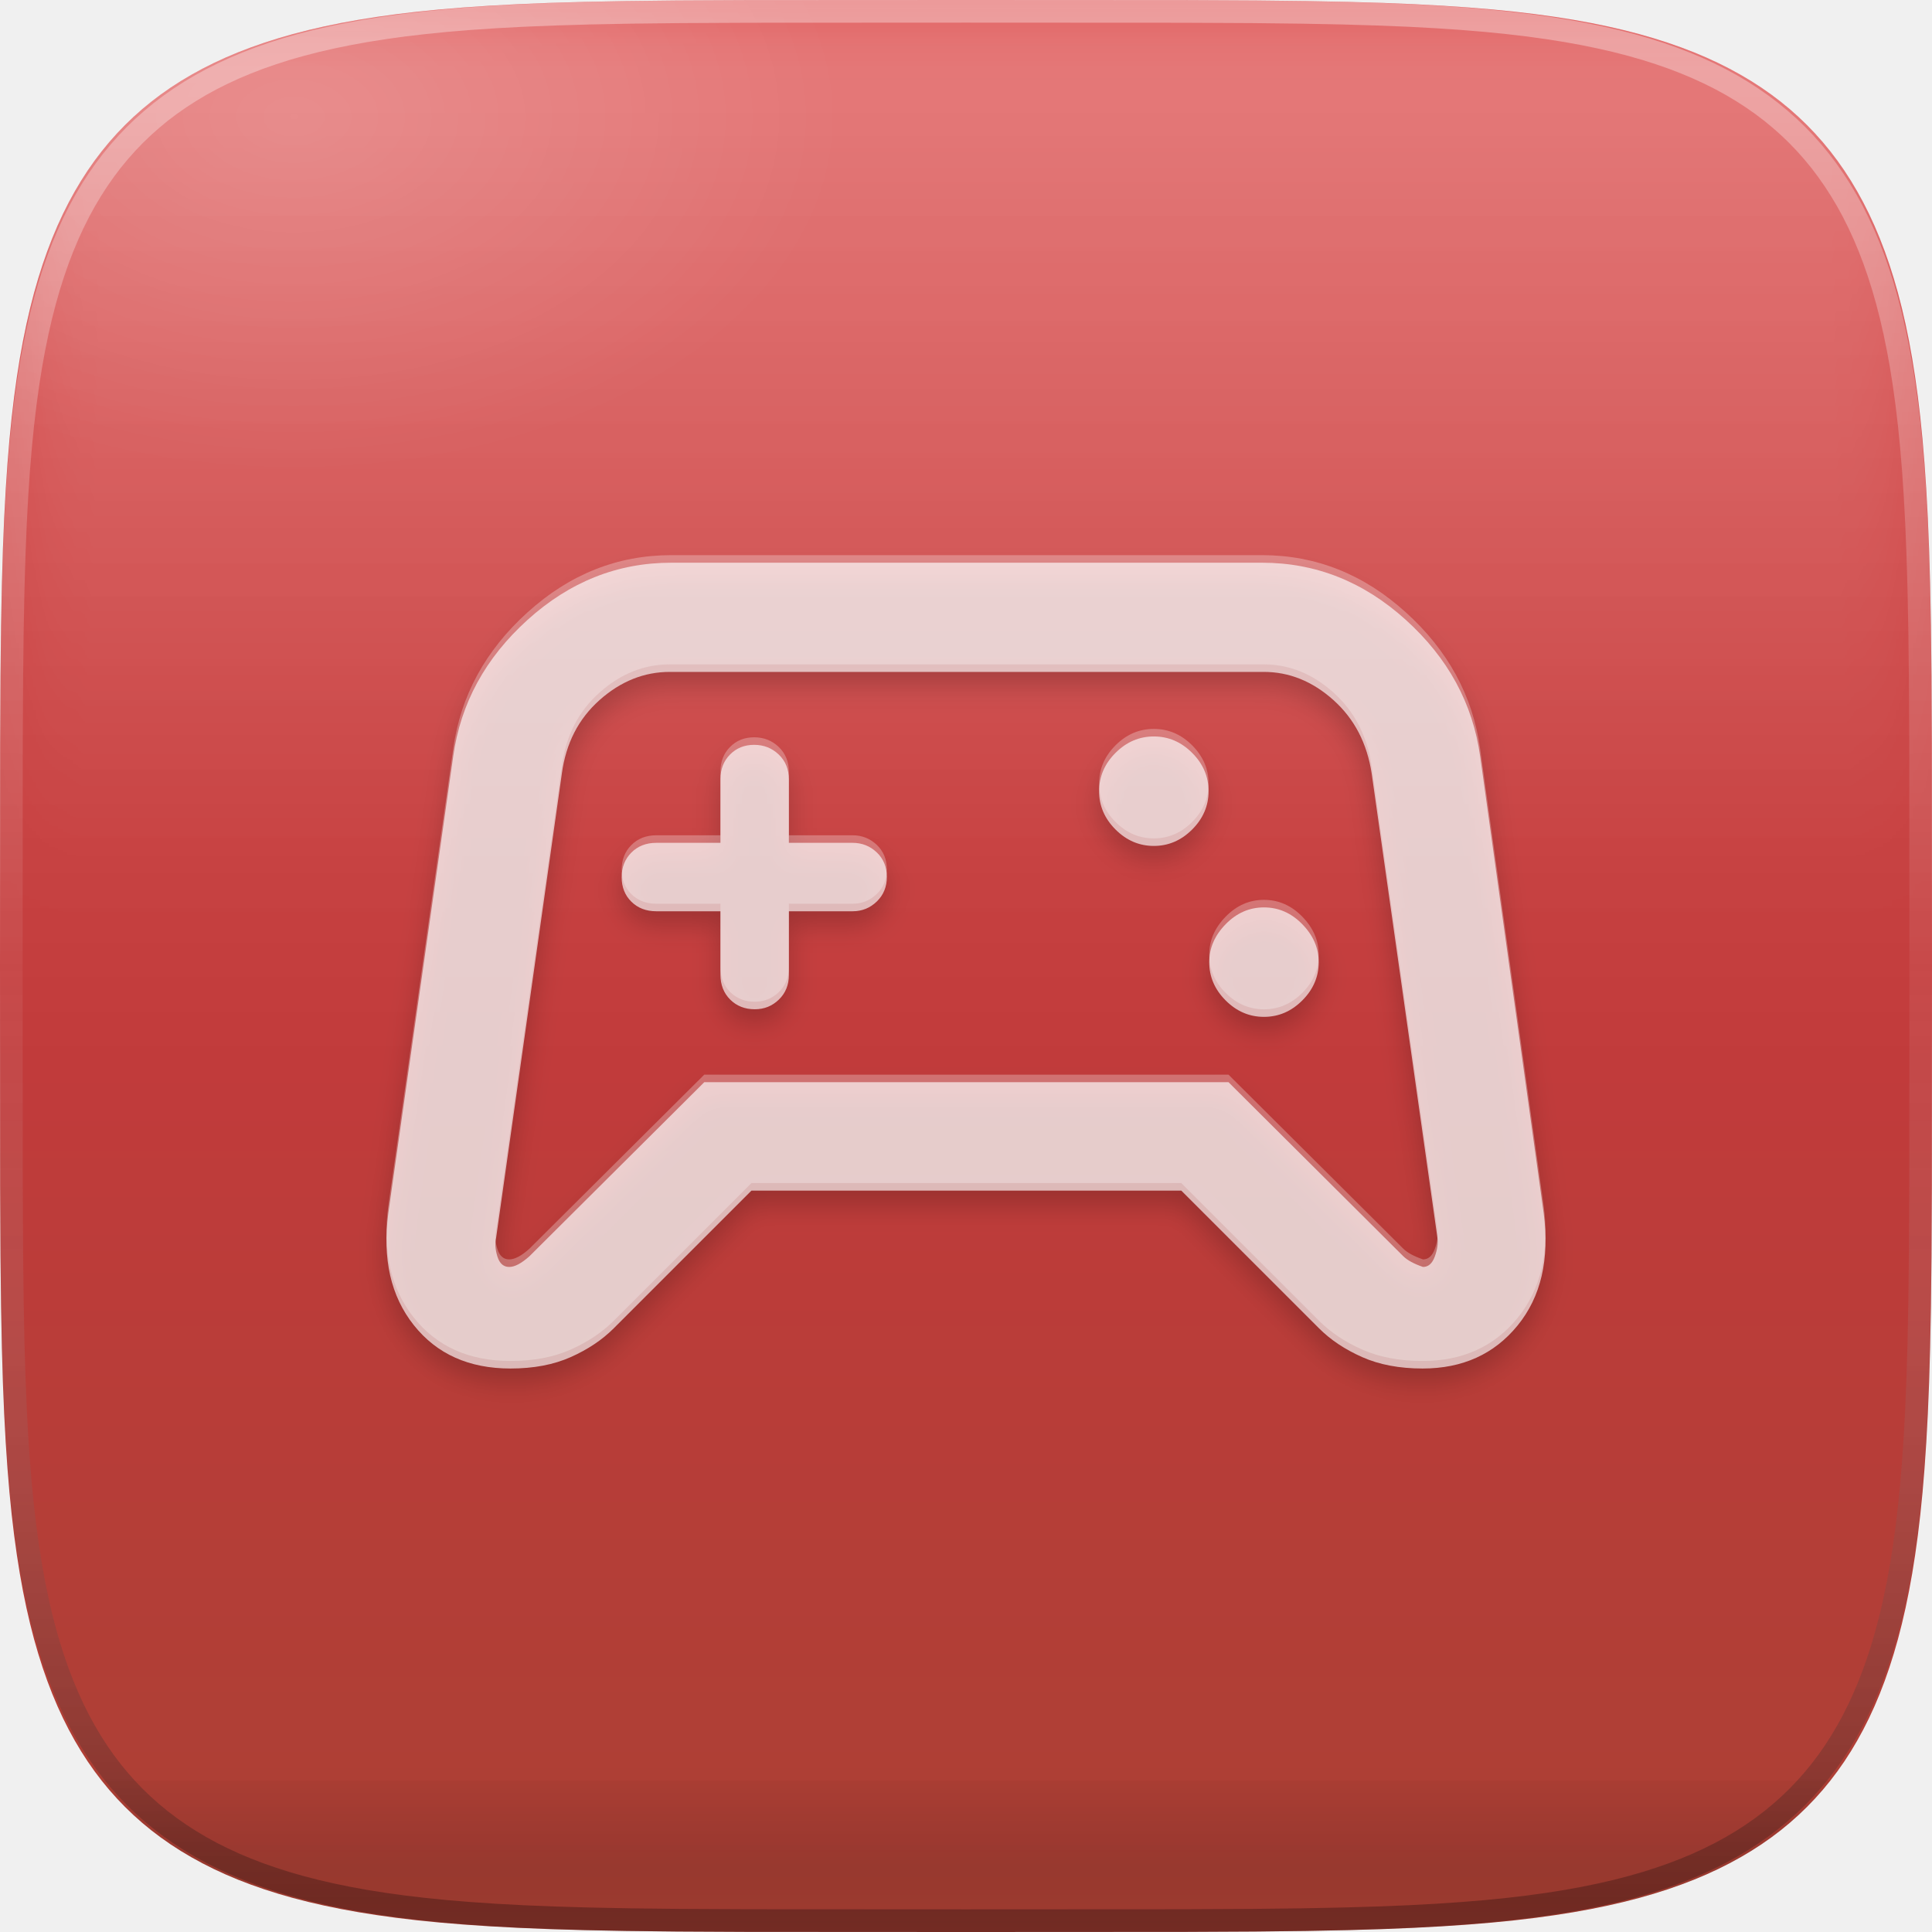
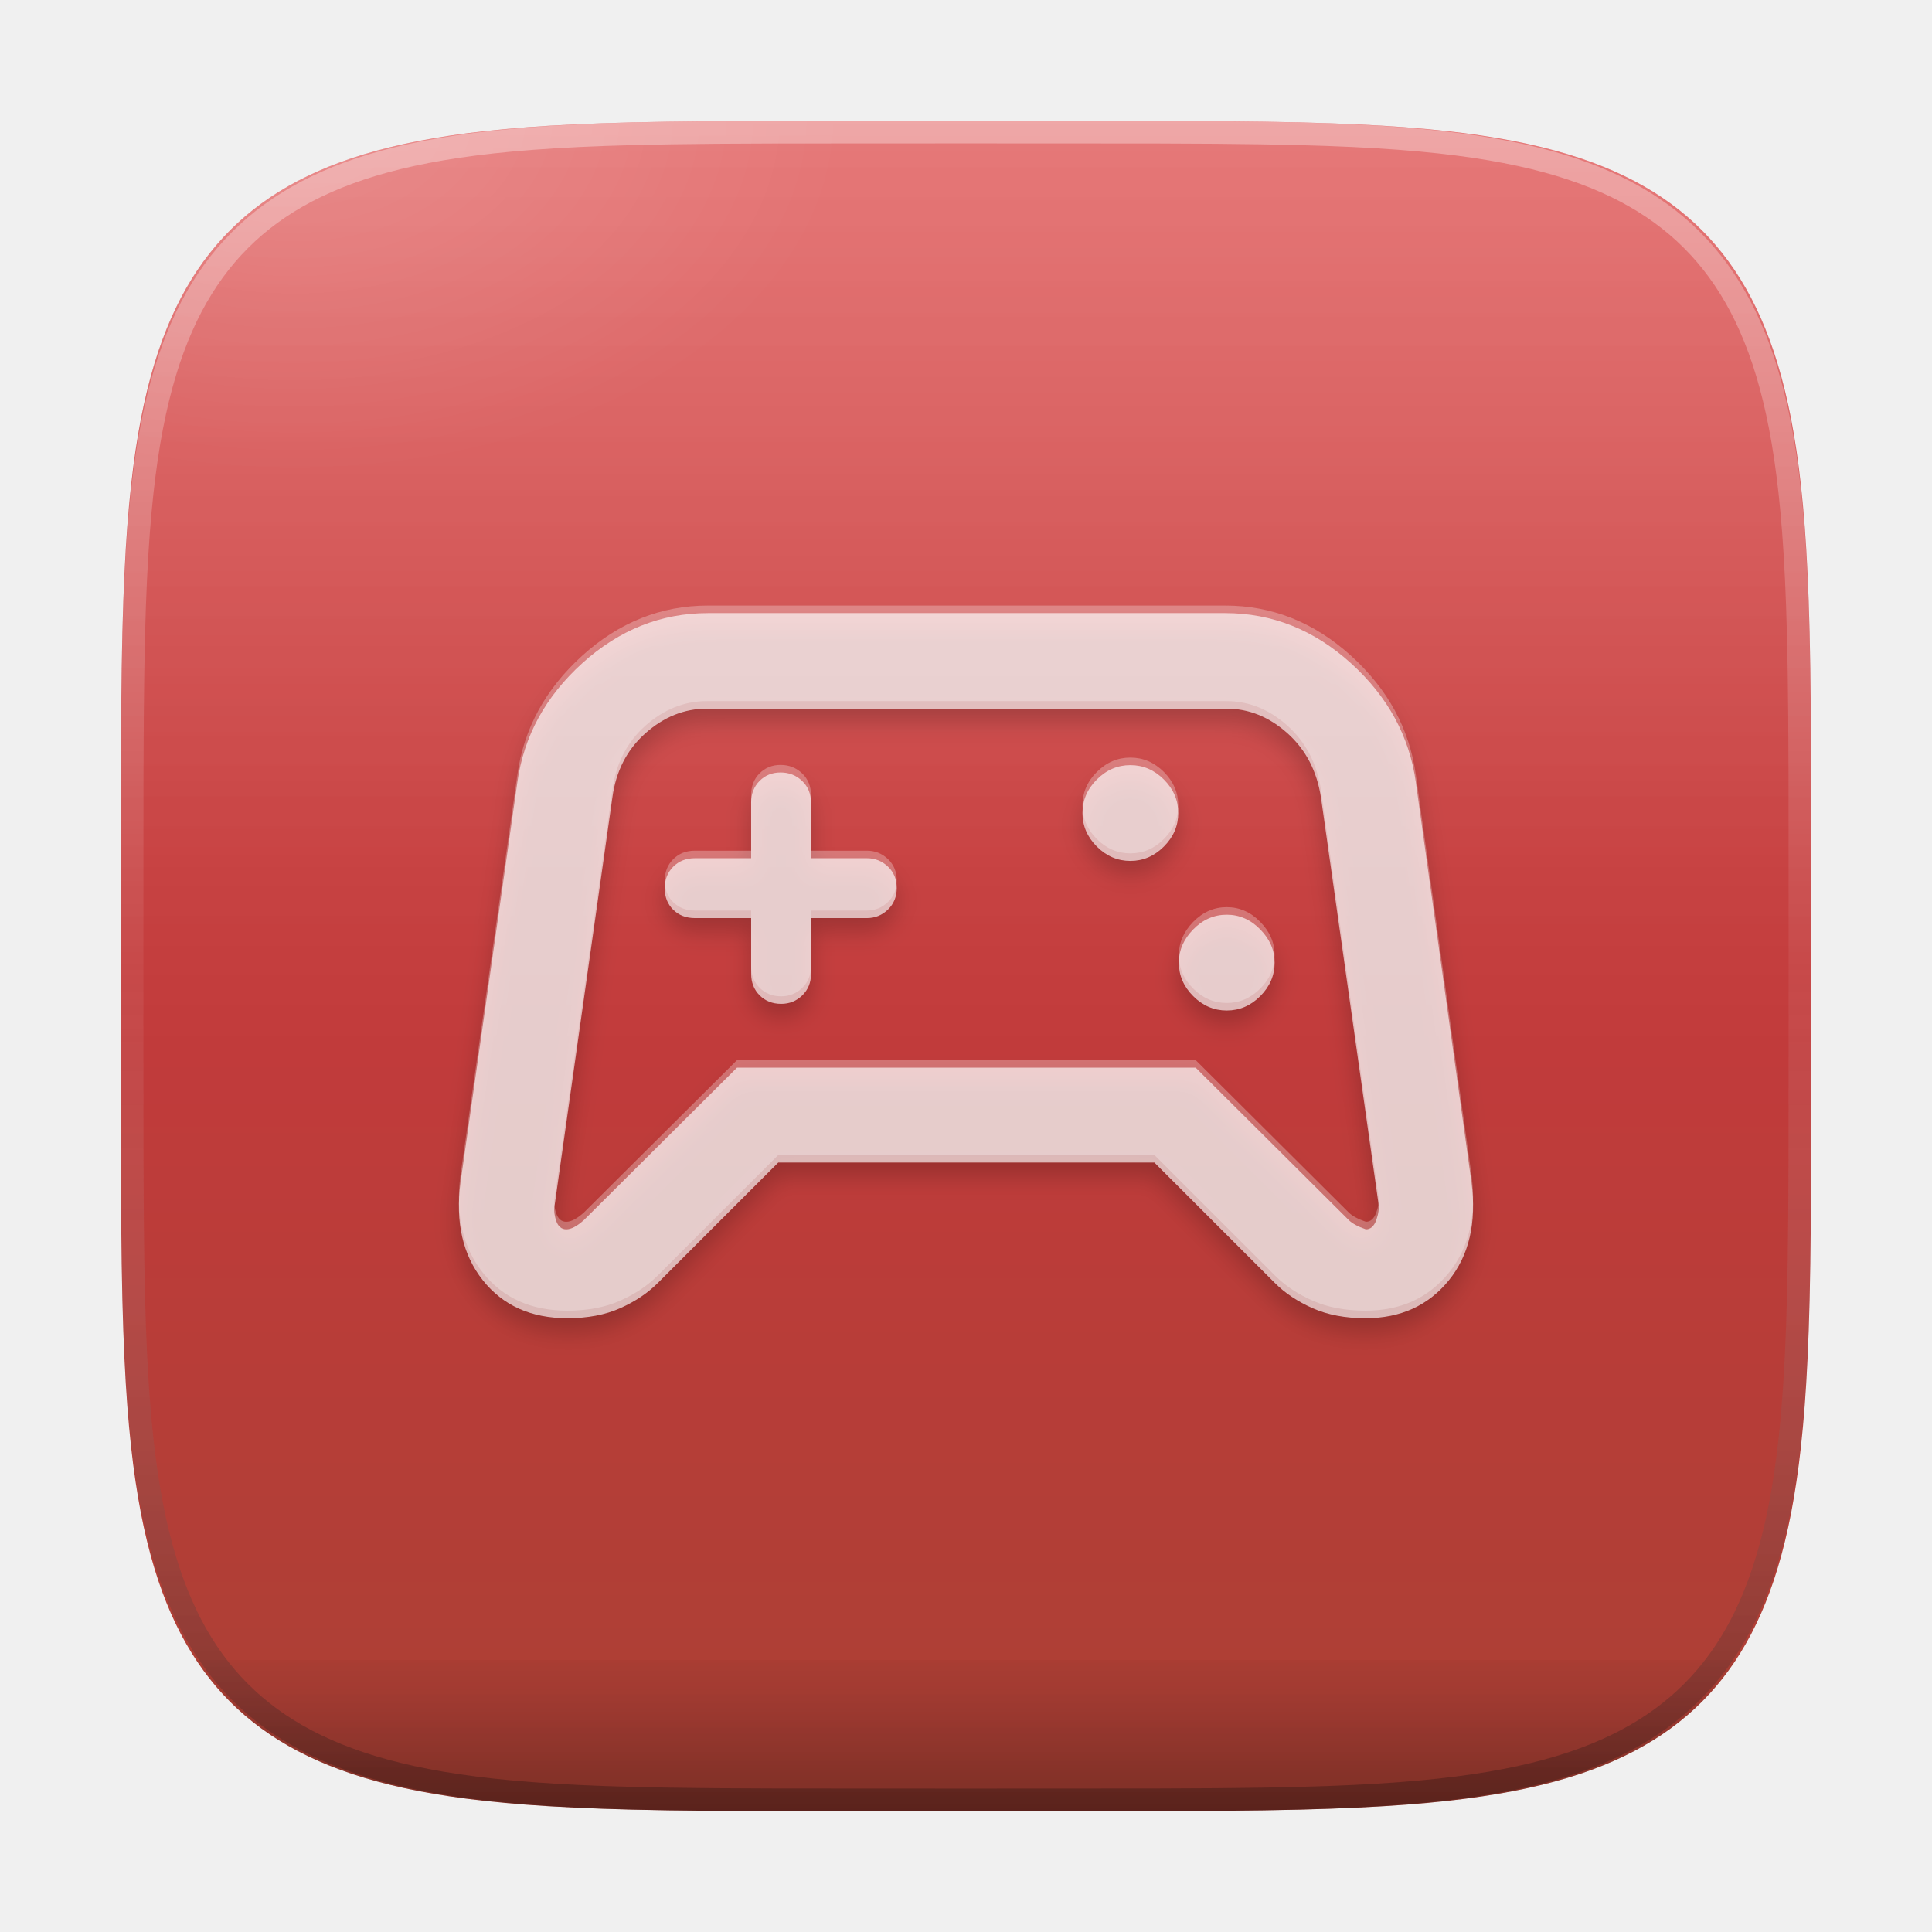
<svg xmlns="http://www.w3.org/2000/svg" width="1024" height="1024" viewBox="0 0 1024 1024">
  <defs>
    <clipPath id="clip">
-       <path d="M1024.00,512.00 L1023.94,628.21 L1023.75,665.32 L1023.44,692.28 L1023.01,714.20 L1022.46,733.00 L1021.78,749.62 L1020.97,764.60 L1020.04,778.30 L1018.99,790.95 L1017.81,802.74 L1016.50,813.78 L1015.06,824.18 L1013.50,834.01 L1011.81,843.33 L1009.99,852.20 L1008.04,860.66 L1005.96,868.74 L1003.74,876.47 L1001.39,883.88 L998.90,890.99 L996.28,897.81 L993.52,904.36 L990.61,910.67 L987.56,916.73 L984.37,922.56 L981.03,928.18 L977.54,933.59 L973.90,938.79 L970.10,943.80 L966.14,948.62 L962.01,953.26 L957.72,957.72 L953.26,962.01 L948.62,966.14 L943.80,970.10 L938.79,973.90 L933.59,977.54 L928.18,981.03 L922.56,984.37 L916.73,987.56 L910.67,990.61 L904.36,993.52 L897.81,996.28 L890.99,998.90 L883.88,1001.39 L876.47,1003.74 L868.74,1005.96 L860.66,1008.04 L852.20,1009.99 L843.33,1011.81 L834.01,1013.50 L824.18,1015.06 L813.78,1016.50 L802.74,1017.81 L790.95,1018.99 L778.30,1020.04 L764.60,1020.97 L749.62,1021.78 L733.00,1022.46 L714.20,1023.01 L692.28,1023.44 L665.32,1023.75 L628.21,1023.94 L512.00,1024.00 L395.79,1023.94 L358.68,1023.75 L331.72,1023.44 L309.80,1023.01 L291.00,1022.46 L274.38,1021.78 L259.40,1020.97 L245.70,1020.04 L233.05,1018.99 L221.26,1017.81 L210.22,1016.50 L199.82,1015.06 L189.99,1013.50 L180.67,1011.81 L171.80,1009.99 L163.34,1008.04 L155.26,1005.96 L147.53,1003.74 L140.12,1001.39 L133.01,998.90 L126.19,996.28 L119.64,993.52 L113.33,990.61 L107.27,987.56 L101.44,984.37 L95.82,981.03 L90.41,977.54 L85.21,973.90 L80.20,970.10 L75.38,966.14 L70.74,962.01 L66.28,957.72 L61.99,953.26 L57.86,948.62 L53.90,943.80 L50.10,938.79 L46.46,933.59 L42.97,928.18 L39.63,922.56 L36.44,916.73 L33.39,910.67 L30.48,904.36 L27.72,897.81 L25.10,890.99 L22.61,883.88 L20.26,876.47 L18.04,868.74 L15.96,860.66 L14.01,852.20 L12.19,843.33 L10.50,834.01 L8.94,824.18 L7.50,813.78 L6.19,802.74 L5.01,790.95 L3.96,778.30 L3.03,764.60 L2.22,749.62 L1.54,733.00 L0.99,714.20 L0.56,692.28 L0.25,665.32 L0.06,628.21 L0.00,512.00 L0.06,395.79 L0.25,358.68 L0.56,331.72 L0.99,309.80 L1.54,291.00 L2.22,274.38 L3.03,259.40 L3.96,245.70 L5.01,233.05 L6.19,221.26 L7.50,210.22 L8.94,199.82 L10.50,189.99 L12.19,180.67 L14.01,171.80 L15.96,163.34 L18.04,155.26 L20.26,147.53 L22.61,140.12 L25.10,133.01 L27.72,126.19 L30.48,119.64 L33.39,113.33 L36.44,107.27 L39.63,101.44 L42.97,95.82 L46.46,90.41 L50.10,85.21 L53.90,80.20 L57.86,75.38 L61.99,70.74 L66.28,66.28 L70.74,61.99 L75.38,57.86 L80.20,53.90 L85.21,50.10 L90.41,46.46 L95.82,42.97 L101.44,39.63 L107.27,36.44 L113.33,33.39 L119.64,30.48 L126.19,27.72 L133.01,25.10 L140.12,22.61 L147.53,20.26 L155.26,18.04 L163.34,15.96 L171.80,14.01 L180.67,12.19 L189.99,10.50 L199.82,8.94 L210.22,7.50 L221.26,6.19 L233.05,5.01 L245.70,3.96 L259.40,3.03 L274.38,2.22 L291.00,1.54 L309.80,0.99 L331.72,0.56 L358.68,0.25 L395.79,0.06 L512.00,0.00 L628.21,0.06 L665.32,0.25 L692.28,0.56 L714.20,0.99 L733.00,1.54 L749.62,2.22 L764.60,3.03 L778.30,3.96 L790.95,5.01 L802.74,6.19 L813.78,7.50 L824.18,8.94 L834.01,10.50 L843.33,12.19 L852.20,14.01 L860.66,15.96 L868.74,18.04 L876.47,20.26 L883.88,22.61 L890.99,25.10 L897.81,27.72 L904.36,30.48 L910.67,33.39 L916.73,36.44 L922.56,39.63 L928.18,42.97 L933.59,46.46 L938.79,50.10 L943.80,53.90 L948.62,57.86 L953.26,61.99 L957.72,66.28 L962.01,70.74 L966.14,75.38 L970.10,80.20 L973.90,85.21 L977.54,90.41 L981.03,95.82 L984.37,101.44 L987.56,107.27 L990.61,113.33 L993.52,119.64 L996.28,126.19 L998.90,133.01 L1001.39,140.12 L1003.74,147.53 L1005.96,155.26 L1008.04,163.34 L1009.99,171.80 L1011.81,180.67 L1013.50,189.99 L1015.06,199.82 L1016.50,210.22 L1017.81,221.26 L1018.99,233.05 L1020.04,245.70 L1020.97,259.40 L1021.78,274.38 L1022.46,291.00 L1023.01,309.80 L1023.44,331.72 L1023.75,358.68 L1023.94,395.79 Z" />
+       <path d="M960.00,512.00 L959.95,613.68 L959.78,646.15 L959.51,669.74 L959.14,688.93 L958.65,705.38 L958.05,719.92 L957.35,733.02 L956.54,745.01 L955.61,756.08 L954.58,766.39 L953.44,776.06 L952.18,785.15 L950.81,793.76 L949.34,801.92 L947.74,809.68 L946.03,817.08 L944.21,824.15 L942.27,830.91 L940.22,837.40 L938.04,843.61 L935.74,849.58 L933.33,855.32 L930.78,860.83 L928.12,866.14 L925.32,871.24 L922.40,876.16 L919.35,880.89 L916.16,885.44 L912.83,889.82 L909.37,894.04 L905.76,898.10 L902.01,902.01 L898.10,905.76 L894.04,909.37 L889.82,912.83 L885.44,916.16 L880.89,919.35 L876.16,922.40 L871.24,925.32 L866.14,928.12 L860.83,930.78 L855.32,933.33 L849.58,935.74 L843.61,938.04 L837.40,940.22 L830.91,942.27 L824.15,944.21 L817.08,946.03 L809.68,947.74 L801.92,949.34 L793.76,950.81 L785.15,952.18 L776.06,953.44 L766.39,954.58 L756.08,955.61 L745.01,956.54 L733.02,957.35 L719.92,958.05 L705.38,958.65 L688.93,959.14 L669.74,959.51 L646.15,959.78 L613.68,959.95 L512.00,960.00 L410.32,959.95 L377.85,959.78 L354.26,959.51 L335.07,959.14 L318.62,958.65 L304.08,958.05 L290.98,957.35 L278.99,956.54 L267.92,955.61 L257.61,954.58 L247.94,953.44 L238.85,952.18 L230.24,950.81 L222.08,949.34 L214.32,947.74 L206.92,946.03 L199.85,944.21 L193.09,942.27 L186.60,940.22 L180.39,938.04 L174.42,935.74 L168.68,933.33 L163.17,930.78 L157.86,928.12 L152.76,925.32 L147.84,922.40 L143.11,919.35 L138.56,916.16 L134.18,912.83 L129.96,909.37 L125.90,905.76 L121.99,902.01 L118.24,898.10 L114.63,894.04 L111.17,889.82 L107.84,885.44 L104.65,880.89 L101.60,876.16 L98.68,871.24 L95.88,866.14 L93.22,860.83 L90.67,855.32 L88.26,849.58 L85.96,843.61 L83.78,837.40 L81.73,830.91 L79.79,824.15 L77.97,817.08 L76.26,809.68 L74.66,801.92 L73.19,793.76 L71.82,785.15 L70.56,776.06 L69.42,766.39 L68.39,756.08 L67.46,745.01 L66.65,733.02 L65.95,719.92 L65.35,705.38 L64.86,688.93 L64.49,669.74 L64.22,646.15 L64.05,613.68 L64.00,512.00 L64.05,410.32 L64.22,377.85 L64.49,354.26 L64.86,335.07 L65.35,318.62 L65.95,304.08 L66.65,290.98 L67.46,278.99 L68.39,267.92 L69.42,257.61 L70.56,247.94 L71.82,238.85 L73.19,230.24 L74.66,222.08 L76.26,214.32 L77.97,206.92 L79.79,199.85 L81.73,193.09 L83.78,186.60 L85.96,180.39 L88.26,174.42 L90.67,168.68 L93.22,163.17 L95.88,157.86 L98.68,152.76 L101.60,147.84 L104.65,143.11 L107.84,138.56 L111.17,134.18 L114.63,129.96 L118.24,125.90 L121.99,121.99 L125.90,118.24 L129.96,114.63 L134.18,111.17 L138.56,107.84 L143.11,104.65 L147.84,101.60 L152.76,98.68 L157.86,95.88 L163.17,93.22 L168.68,90.67 L174.42,88.26 L180.39,85.96 L186.60,83.78 L193.09,81.73 L199.85,79.79 L206.92,77.97 L214.32,76.26 L222.08,74.66 L230.24,73.19 L238.85,71.82 L247.94,70.56 L257.61,69.42 L267.92,68.39 L278.99,67.46 L290.98,66.65 L304.08,65.95 L318.62,65.35 L335.07,64.86 L354.26,64.49 L377.85,64.22 L410.32,64.05 L512.00,64.00 L613.68,64.05 L646.15,64.22 L669.74,64.49 L688.93,64.86 L705.38,65.35 L719.92,65.95 L733.02,66.65 L745.01,67.46 L756.08,68.39 L766.39,69.42 L776.06,70.56 L785.15,71.82 L793.76,73.19 L801.92,74.66 L809.68,76.26 L817.08,77.97 L824.15,79.79 L830.91,81.73 L837.40,83.78 L843.61,85.96 L849.58,88.26 L855.32,90.67 L860.83,93.22 L866.14,95.88 L871.24,98.68 L876.16,101.60 L880.89,104.65 L885.44,107.84 L889.82,111.17 L894.04,114.63 L898.10,118.24 L902.01,121.99 L905.76,125.90 L909.37,129.96 L912.83,134.18 L916.16,138.56 L919.35,143.11 L922.40,147.84 L925.32,152.76 L928.12,157.86 L930.78,163.17 L933.33,168.68 L935.74,174.42 L938.04,180.39 L940.22,186.60 L942.27,193.09 L944.21,199.85 L946.03,206.92 L947.74,214.32 L949.34,222.08 L950.81,230.24 L952.18,238.85 L953.44,247.94 L954.58,257.61 L955.61,267.92 L956.54,278.99 L957.35,290.98 L958.05,304.08 L958.65,318.62 L959.14,335.07 L959.51,354.26 L959.78,377.85 L959.95,410.32 Z" />
    </clipPath>
    <linearGradient id="base" x1="0" y1="0" x2="0" y2="1">
      <stop offset="0" stop-color="#e05a5a" />
      <stop offset="0.55" stop-color="#c13b3b" />
      <stop offset="1" stop-color="#aa4034" />
    </linearGradient>
    <linearGradient id="rim" x1="0" y1="0" x2="0" y2="1">
      <stop offset="0" stop-color="#ffffff" stop-opacity="0.34" />
      <stop offset="0.5" stop-color="#ffffff" stop-opacity="0.06" />
      <stop offset="1" stop-color="#000000" stop-opacity="0.28" />
    </linearGradient>
    <linearGradient id="band" x1="0" y1="0" x2="0" y2="1">
      <stop offset="0" stop-color="#ffffff" stop-opacity="0.22" />
      <stop offset="1" stop-color="#ffffff" stop-opacity="0" />
    </linearGradient>
    <radialGradient id="spec" cx="0.28" cy="0.18" r="0.42">
      <stop offset="0" stop-color="#ffffff" stop-opacity="0.16" />
      <stop offset="1" stop-color="#ffffff" stop-opacity="0" />
    </radialGradient>
    <filter id="soft" x="-20%" y="-20%" width="140%" height="140%">
      <feGaussianBlur stdDeviation="26" />
    </filter>
    <filter id="inner-shadow" x="-20%" y="-20%" width="140%" height="140%">
      <feGaussianBlur stdDeviation="34" />
    </filter>
    <filter id="soft-glyph" x="-20%" y="-20%" width="140%" height="140%">
      <feGaussianBlur stdDeviation="10" />
    </filter>
    <filter id="glyph-shadow" x="-20%" y="-20%" width="140%" height="140%">
      <feDropShadow dx="0" dy="10" stdDeviation="14" flood-color="#000000" flood-opacity="0.28" />
    </filter>
  </defs>
-   <path d="M1024.00,512.00 L1023.94,628.21 L1023.75,665.32 L1023.44,692.28 L1023.01,714.20 L1022.46,733.00 L1021.78,749.62 L1020.97,764.60 L1020.04,778.30 L1018.99,790.95 L1017.81,802.74 L1016.50,813.78 L1015.06,824.18 L1013.50,834.01 L1011.81,843.33 L1009.99,852.20 L1008.04,860.66 L1005.96,868.74 L1003.74,876.47 L1001.39,883.88 L998.90,890.99 L996.28,897.81 L993.52,904.36 L990.61,910.67 L987.56,916.73 L984.37,922.56 L981.03,928.18 L977.54,933.59 L973.90,938.79 L970.10,943.80 L966.14,948.62 L962.01,953.26 L957.72,957.72 L953.26,962.01 L948.62,966.14 L943.80,970.10 L938.79,973.90 L933.59,977.54 L928.18,981.03 L922.56,984.37 L916.73,987.56 L910.67,990.61 L904.36,993.52 L897.81,996.28 L890.99,998.90 L883.88,1001.39 L876.47,1003.74 L868.74,1005.96 L860.66,1008.04 L852.20,1009.99 L843.33,1011.81 L834.01,1013.50 L824.18,1015.06 L813.78,1016.50 L802.74,1017.81 L790.95,1018.99 L778.30,1020.04 L764.60,1020.97 L749.62,1021.78 L733.00,1022.46 L714.20,1023.01 L692.28,1023.44 L665.32,1023.75 L628.21,1023.94 L512.00,1024.00 L395.79,1023.94 L358.68,1023.75 L331.72,1023.44 L309.80,1023.01 L291.00,1022.46 L274.38,1021.78 L259.40,1020.97 L245.70,1020.04 L233.05,1018.99 L221.26,1017.81 L210.22,1016.50 L199.82,1015.06 L189.99,1013.50 L180.67,1011.81 L171.80,1009.99 L163.34,1008.04 L155.26,1005.96 L147.53,1003.74 L140.12,1001.39 L133.01,998.90 L126.19,996.28 L119.64,993.52 L113.33,990.61 L107.27,987.56 L101.44,984.37 L95.82,981.03 L90.41,977.54 L85.21,973.90 L80.20,970.10 L75.38,966.14 L70.74,962.01 L66.28,957.72 L61.99,953.26 L57.86,948.62 L53.90,943.80 L50.10,938.79 L46.46,933.59 L42.97,928.18 L39.63,922.56 L36.44,916.73 L33.39,910.67 L30.48,904.36 L27.72,897.81 L25.10,890.99 L22.61,883.88 L20.26,876.47 L18.04,868.74 L15.96,860.66 L14.01,852.20 L12.19,843.33 L10.50,834.01 L8.94,824.18 L7.50,813.78 L6.19,802.74 L5.01,790.95 L3.96,778.30 L3.03,764.60 L2.22,749.62 L1.54,733.00 L0.99,714.20 L0.56,692.28 L0.25,665.32 L0.06,628.21 L0.00,512.00 L0.06,395.79 L0.25,358.68 L0.56,331.72 L0.99,309.80 L1.54,291.00 L2.22,274.38 L3.03,259.40 L3.96,245.70 L5.01,233.05 L6.19,221.26 L7.50,210.22 L8.94,199.82 L10.50,189.99 L12.19,180.67 L14.01,171.80 L15.96,163.34 L18.04,155.26 L20.26,147.53 L22.61,140.12 L25.10,133.01 L27.72,126.19 L30.48,119.64 L33.39,113.33 L36.44,107.27 L39.63,101.44 L42.97,95.82 L46.46,90.41 L50.10,85.21 L53.90,80.20 L57.86,75.38 L61.99,70.74 L66.28,66.28 L70.74,61.99 L75.38,57.86 L80.20,53.90 L85.21,50.10 L90.41,46.46 L95.82,42.97 L101.44,39.63 L107.27,36.44 L113.33,33.39 L119.64,30.48 L126.19,27.72 L133.01,25.10 L140.12,22.61 L147.53,20.26 L155.26,18.04 L163.34,15.96 L171.80,14.01 L180.67,12.19 L189.99,10.50 L199.82,8.94 L210.22,7.50 L221.26,6.19 L233.05,5.01 L245.70,3.96 L259.40,3.03 L274.38,2.22 L291.00,1.54 L309.80,0.99 L331.72,0.56 L358.68,0.25 L395.79,0.06 L512.00,0.00 L628.21,0.06 L665.32,0.25 L692.28,0.56 L714.20,0.99 L733.00,1.54 L749.62,2.22 L764.60,3.03 L778.30,3.96 L790.95,5.01 L802.74,6.19 L813.78,7.50 L824.18,8.94 L834.01,10.50 L843.33,12.19 L852.20,14.01 L860.66,15.96 L868.74,18.04 L876.47,20.26 L883.88,22.61 L890.99,25.10 L897.81,27.72 L904.36,30.48 L910.67,33.39 L916.73,36.44 L922.56,39.63 L928.18,42.97 L933.59,46.46 L938.79,50.10 L943.80,53.90 L948.62,57.86 L953.26,61.99 L957.72,66.28 L962.01,70.74 L966.14,75.38 L970.10,80.20 L973.90,85.21 L977.54,90.41 L981.03,95.82 L984.37,101.44 L987.56,107.27 L990.61,113.33 L993.52,119.64 L996.28,126.19 L998.90,133.01 L1001.39,140.12 L1003.74,147.53 L1005.96,155.26 L1008.04,163.34 L1009.99,171.80 L1011.81,180.67 L1013.50,189.99 L1015.06,199.82 L1016.50,210.22 L1017.81,221.26 L1018.99,233.05 L1020.04,245.70 L1020.97,259.40 L1021.78,274.38 L1022.46,291.00 L1023.01,309.80 L1023.44,331.72 L1023.75,358.68 L1023.94,395.79 Z" fill="url(#base)" />
+   <path d="M960.00,512.00 L959.95,613.68 L959.78,646.15 L959.51,669.74 L959.14,688.93 L958.65,705.38 L958.05,719.92 L957.35,733.02 L956.54,745.01 L955.61,756.08 L954.58,766.39 L953.44,776.06 L952.18,785.15 L950.81,793.76 L949.34,801.92 L947.74,809.68 L946.03,817.08 L944.21,824.15 L942.27,830.91 L940.22,837.40 L938.04,843.61 L935.74,849.58 L933.33,855.32 L930.78,860.83 L928.12,866.14 L925.32,871.24 L922.40,876.16 L919.35,880.89 L916.16,885.44 L912.83,889.82 L909.37,894.04 L905.76,898.10 L902.01,902.01 L898.10,905.76 L894.04,909.37 L889.82,912.83 L885.44,916.16 L880.89,919.35 L876.16,922.40 L871.24,925.32 L866.14,928.12 L860.83,930.78 L855.32,933.33 L849.58,935.74 L843.61,938.04 L837.40,940.22 L830.91,942.27 L824.15,944.21 L817.08,946.03 L809.68,947.74 L801.92,949.34 L793.76,950.81 L785.15,952.18 L776.06,953.44 L766.39,954.58 L756.08,955.61 L745.01,956.54 L733.02,957.35 L719.92,958.05 L705.38,958.65 L688.93,959.14 L669.74,959.51 L646.15,959.78 L613.68,959.95 L512.00,960.00 L410.32,959.95 L377.85,959.78 L354.26,959.51 L335.07,959.14 L318.62,958.65 L304.08,958.05 L290.98,957.35 L278.99,956.54 L267.92,955.61 L257.61,954.58 L247.94,953.44 L238.85,952.18 L230.24,950.81 L222.08,949.34 L214.32,947.74 L206.92,946.03 L199.85,944.21 L193.09,942.27 L186.60,940.22 L180.39,938.04 L174.42,935.74 L168.68,933.33 L163.17,930.78 L157.86,928.12 L152.76,925.32 L147.84,922.40 L143.11,919.35 L138.56,916.16 L134.18,912.83 L129.96,909.37 L125.90,905.76 L121.99,902.01 L118.24,898.10 L114.63,894.04 L111.17,889.82 L107.84,885.44 L104.65,880.89 L101.60,876.16 L98.68,871.24 L95.88,866.14 L93.22,860.83 L90.67,855.32 L88.26,849.58 L85.96,843.61 L83.78,837.40 L81.73,830.91 L79.79,824.15 L77.97,817.08 L76.26,809.68 L74.66,801.92 L73.19,793.76 L71.82,785.15 L70.56,776.06 L69.42,766.39 L68.39,756.08 L67.46,745.01 L66.65,733.02 L65.95,719.92 L65.35,705.38 L64.86,688.93 L64.49,669.74 L64.22,646.15 L64.05,613.68 L64.00,512.00 L64.05,410.32 L64.22,377.85 L64.49,354.26 L64.86,335.07 L65.35,318.62 L65.95,304.08 L66.65,290.98 L67.46,278.99 L68.39,267.92 L69.42,257.61 L70.56,247.94 L71.82,238.85 L73.19,230.24 L74.66,222.08 L76.26,214.32 L77.97,206.92 L79.79,199.85 L81.73,193.09 L83.78,186.60 L85.96,180.39 L88.26,174.42 L90.67,168.68 L93.22,163.17 L95.88,157.86 L98.68,152.76 L101.60,147.84 L104.65,143.11 L107.84,138.56 L111.17,134.18 L114.63,129.96 L118.24,125.90 L121.99,121.99 L125.90,118.24 L129.96,114.63 L134.18,111.17 L138.56,107.84 L143.11,104.65 L147.84,101.60 L152.76,98.68 L157.86,95.88 L163.17,93.22 L168.68,90.67 L174.42,88.26 L180.39,85.96 L186.60,83.78 L193.09,81.73 L199.85,79.79 L206.92,77.97 L214.32,76.26 L222.08,74.66 L230.24,73.19 L238.85,71.82 L247.94,70.56 L257.61,69.42 L267.92,68.39 L278.99,67.46 L290.98,66.65 L304.08,65.95 L318.62,65.35 L335.07,64.86 L354.26,64.49 L377.85,64.22 L410.32,64.05 L512.00,64.00 L613.68,64.05 L646.15,64.22 L669.74,64.49 L688.93,64.86 L705.38,65.35 L719.92,65.95 L733.02,66.65 L745.01,67.46 L756.08,68.39 L766.39,69.42 L776.06,70.56 L785.15,71.82 L793.76,73.19 L801.92,74.66 L809.68,76.26 L817.08,77.97 L824.15,79.79 L830.91,81.73 L837.40,83.78 L843.61,85.96 L849.58,88.26 L855.32,90.67 L860.83,93.22 L866.14,95.88 L871.24,98.68 L876.16,101.60 L880.89,104.65 L885.44,107.84 L889.82,111.17 L894.04,114.63 L898.10,118.24 L902.01,121.99 L905.76,125.90 L909.37,129.96 L912.83,134.18 L916.16,138.56 L919.35,143.11 L922.40,147.84 L925.32,152.76 L928.12,157.86 L930.78,163.17 L933.33,168.68 L935.74,174.42 L938.04,180.39 L940.22,186.60 L942.27,193.09 L944.21,199.85 L946.03,206.92 L947.74,214.32 L949.34,222.08 L950.81,230.24 L952.18,238.85 L953.44,247.94 L954.58,257.61 L955.61,267.92 L956.54,278.99 L957.35,290.98 L958.05,304.08 L958.65,318.62 L959.14,335.07 L959.51,354.26 L959.78,377.85 L959.95,410.32 Z" fill="url(#base)" />
  <g clip-path="url(#clip)">
-     <rect x="0" y="0" width="1024" height="471" fill="url(#band)" filter="url(#soft)" />
-     <rect x="-80" y="984" width="1184" height="200" fill="#000000" opacity="0.30" filter="url(#inner-shadow)" />
+     <rect x="0" y="0" width="1024" height="476" fill="url(#band)" filter="url(#soft)" />
+     <rect x="-80" y="920" width="1184" height="200" fill="#000000" opacity="0.30" filter="url(#inner-shadow)" />
    <ellipse cx="307" cy="205" rx="348" ry="225" fill="url(#spec)" />
  </g>
-   <path d="M1018.00,512.00 L1017.94,626.84 L1017.76,663.52 L1017.45,690.16 L1017.02,711.83 L1016.47,730.41 L1015.80,746.83 L1015.01,761.64 L1014.09,775.18 L1013.05,787.68 L1011.88,799.33 L1010.59,810.24 L1009.17,820.52 L1007.63,830.23 L1005.95,839.45 L1004.15,848.22 L1002.23,856.58 L1000.17,864.56 L997.98,872.20 L995.65,879.52 L993.20,886.55 L990.60,893.29 L987.87,899.77 L985.00,906.00 L981.99,911.99 L978.84,917.75 L975.53,923.30 L972.08,928.64 L968.48,933.79 L964.73,938.74 L960.81,943.50 L956.74,948.09 L952.50,952.50 L948.09,956.74 L943.50,960.81 L938.74,964.73 L933.79,968.48 L928.64,972.08 L923.30,975.53 L917.75,978.84 L911.99,981.99 L906.00,985.00 L899.77,987.87 L893.29,990.60 L886.55,993.20 L879.52,995.65 L872.20,997.98 L864.56,1000.17 L856.58,1002.23 L848.22,1004.15 L839.45,1005.95 L830.23,1007.63 L820.52,1009.17 L810.24,1010.59 L799.33,1011.88 L787.68,1013.05 L775.18,1014.09 L761.64,1015.01 L746.83,1015.80 L730.41,1016.47 L711.83,1017.02 L690.16,1017.45 L663.52,1017.76 L626.84,1017.94 L512.00,1018.00 L397.16,1017.94 L360.48,1017.76 L333.84,1017.45 L312.17,1017.02 L293.59,1016.47 L277.17,1015.80 L262.36,1015.01 L248.82,1014.09 L236.32,1013.05 L224.67,1011.88 L213.76,1010.59 L203.48,1009.17 L193.77,1007.63 L184.55,1005.95 L175.78,1004.15 L167.42,1002.23 L159.44,1000.17 L151.80,997.98 L144.48,995.65 L137.45,993.20 L130.71,990.60 L124.23,987.87 L118.00,985.00 L112.01,981.99 L106.25,978.84 L100.70,975.53 L95.36,972.08 L90.21,968.48 L85.26,964.73 L80.50,960.81 L75.91,956.74 L71.50,952.50 L67.26,948.09 L63.19,943.50 L59.27,938.74 L55.52,933.79 L51.92,928.64 L48.47,923.30 L45.16,917.75 L42.01,911.99 L39.00,906.00 L36.13,899.77 L33.40,893.29 L30.80,886.55 L28.35,879.52 L26.02,872.20 L23.83,864.56 L21.77,856.58 L19.85,848.22 L18.05,839.45 L16.37,830.23 L14.83,820.52 L13.41,810.24 L12.12,799.33 L10.95,787.68 L9.91,775.18 L8.99,761.64 L8.20,746.83 L7.53,730.41 L6.98,711.83 L6.55,690.16 L6.24,663.52 L6.06,626.84 L6.00,512.00 L6.06,397.16 L6.24,360.48 L6.55,333.84 L6.98,312.17 L7.53,293.59 L8.20,277.17 L8.99,262.36 L9.91,248.82 L10.95,236.32 L12.12,224.67 L13.41,213.76 L14.83,203.48 L16.37,193.77 L18.05,184.55 L19.85,175.78 L21.77,167.42 L23.83,159.44 L26.02,151.80 L28.35,144.48 L30.80,137.45 L33.40,130.71 L36.13,124.23 L39.00,118.00 L42.01,112.01 L45.16,106.25 L48.47,100.70 L51.92,95.36 L55.52,90.21 L59.27,85.26 L63.19,80.50 L67.26,75.91 L71.50,71.50 L75.91,67.26 L80.50,63.19 L85.26,59.27 L90.21,55.52 L95.36,51.92 L100.70,48.47 L106.25,45.16 L112.01,42.01 L118.00,39.00 L124.23,36.13 L130.71,33.40 L137.45,30.80 L144.48,28.35 L151.80,26.02 L159.44,23.83 L167.42,21.77 L175.78,19.85 L184.55,18.05 L193.77,16.37 L203.48,14.83 L213.76,13.41 L224.67,12.12 L236.32,10.95 L248.82,9.91 L262.36,8.99 L277.17,8.20 L293.59,7.53 L312.17,6.98 L333.84,6.55 L360.48,6.24 L397.16,6.06 L512.00,6.00 L626.84,6.06 L663.52,6.24 L690.16,6.55 L711.83,6.98 L730.41,7.53 L746.83,8.20 L761.64,8.99 L775.18,9.91 L787.68,10.95 L799.33,12.12 L810.24,13.41 L820.52,14.83 L830.23,16.37 L839.45,18.05 L848.22,19.85 L856.58,21.77 L864.56,23.83 L872.20,26.02 L879.52,28.35 L886.55,30.80 L893.29,33.40 L899.77,36.13 L906.00,39.00 L911.99,42.01 L917.75,45.16 L923.30,48.47 L928.64,51.92 L933.79,55.52 L938.74,59.27 L943.50,63.19 L948.09,67.26 L952.50,71.50 L956.74,75.91 L960.81,80.50 L964.73,85.26 L968.48,90.21 L972.08,95.36 L975.53,100.70 L978.84,106.25 L981.99,112.01 L985.00,118.00 L987.87,124.23 L990.60,130.71 L993.20,137.45 L995.65,144.48 L997.98,151.80 L1000.17,159.44 L1002.23,167.42 L1004.15,175.78 L1005.95,184.55 L1007.63,193.77 L1009.17,203.48 L1010.59,213.76 L1011.88,224.67 L1013.05,236.32 L1014.09,248.82 L1015.01,262.36 L1015.80,277.17 L1016.47,293.59 L1017.02,312.17 L1017.45,333.84 L1017.76,360.48 L1017.94,397.16 Z" fill="none" stroke="url(#rim)" stroke-width="12" />
-   <g transform="translate(163.84,867.16) scale(0.72533)" fill="#000000" fill-opacity="0.2" filter="url(#soft-glyph)">
+   <path d="M954.00,512.00 L953.95,612.32 L953.79,644.36 L953.52,667.63 L953.15,686.56 L952.67,702.79 L952.08,717.13 L951.39,730.06 L950.58,741.89 L949.67,752.81 L948.65,762.99 L947.52,772.52 L946.29,781.50 L944.94,789.98 L943.48,798.03 L941.91,805.69 L940.22,812.99 L938.42,819.97 L936.51,826.64 L934.48,833.04 L932.33,839.17 L930.07,845.06 L927.68,850.72 L925.18,856.16 L922.55,861.40 L919.79,866.43 L916.91,871.28 L913.89,875.95 L910.75,880.44 L907.47,884.76 L904.05,888.93 L900.49,892.93 L896.78,896.78 L892.93,900.49 L888.93,904.05 L884.76,907.47 L880.44,910.75 L875.95,913.89 L871.28,916.91 L866.43,919.79 L861.40,922.55 L856.16,925.18 L850.72,927.68 L845.06,930.07 L839.17,932.33 L833.04,934.48 L826.64,936.51 L819.97,938.42 L812.99,940.22 L805.69,941.91 L798.03,943.48 L789.98,944.94 L781.50,946.29 L772.52,947.52 L762.99,948.65 L752.81,949.67 L741.89,950.58 L730.06,951.39 L717.13,952.08 L702.79,952.67 L686.56,953.15 L667.63,953.52 L644.36,953.79 L612.32,953.95 L512.00,954.00 L411.68,953.95 L379.64,953.79 L356.37,953.52 L337.44,953.15 L321.21,952.67 L306.87,952.08 L293.94,951.39 L282.11,950.58 L271.19,949.67 L261.01,948.65 L251.48,947.52 L242.50,946.29 L234.02,944.94 L225.97,943.48 L218.31,941.91 L211.01,940.22 L204.03,938.42 L197.36,936.51 L190.96,934.48 L184.83,932.33 L178.94,930.07 L173.28,927.68 L167.84,925.18 L162.60,922.55 L157.57,919.79 L152.72,916.91 L148.05,913.89 L143.56,910.75 L139.24,907.47 L135.07,904.05 L131.07,900.49 L127.22,896.78 L123.51,892.93 L119.95,888.93 L116.53,884.76 L113.25,880.44 L110.11,875.95 L107.09,871.28 L104.21,866.43 L101.45,861.40 L98.82,856.16 L96.32,850.72 L93.93,845.06 L91.67,839.17 L89.52,833.04 L87.49,826.64 L85.58,819.97 L83.78,812.99 L82.09,805.69 L80.52,798.03 L79.06,789.98 L77.71,781.50 L76.48,772.52 L75.35,762.99 L74.33,752.81 L73.42,741.89 L72.61,730.06 L71.92,717.13 L71.33,702.79 L70.85,686.56 L70.48,667.63 L70.21,644.36 L70.05,612.32 L70.00,512.00 L70.05,411.68 L70.21,379.64 L70.48,356.37 L70.85,337.44 L71.33,321.21 L71.92,306.87 L72.61,293.94 L73.42,282.11 L74.33,271.19 L75.35,261.01 L76.48,251.48 L77.71,242.50 L79.06,234.02 L80.52,225.97 L82.09,218.31 L83.78,211.01 L85.58,204.03 L87.49,197.36 L89.52,190.96 L91.67,184.83 L93.93,178.94 L96.32,173.28 L98.82,167.84 L101.45,162.60 L104.21,157.57 L107.09,152.72 L110.11,148.05 L113.25,143.56 L116.53,139.24 L119.95,135.07 L123.51,131.07 L127.22,127.22 L131.07,123.51 L135.07,119.95 L139.24,116.53 L143.56,113.25 L148.05,110.11 L152.72,107.09 L157.57,104.21 L162.60,101.45 L167.84,98.82 L173.28,96.32 L178.94,93.93 L184.83,91.67 L190.96,89.52 L197.36,87.49 L204.03,85.58 L211.01,83.78 L218.31,82.09 L225.97,80.52 L234.02,79.06 L242.50,77.71 L251.48,76.48 L261.01,75.35 L271.19,74.33 L282.11,73.42 L293.94,72.61 L306.87,71.92 L321.21,71.33 L337.44,70.85 L356.37,70.48 L379.64,70.21 L411.68,70.05 L512.00,70.00 L612.32,70.05 L644.36,70.21 L667.63,70.48 L686.56,70.85 L702.79,71.33 L717.13,71.92 L730.06,72.61 L741.89,73.42 L752.81,74.33 L762.99,75.35 L772.52,76.48 L781.50,77.71 L789.98,79.06 L798.03,80.52 L805.69,82.09 L812.99,83.78 L819.97,85.58 L826.64,87.49 L833.04,89.52 L839.17,91.67 L845.06,93.93 L850.72,96.32 L856.16,98.82 L861.40,101.45 L866.43,104.21 L871.28,107.09 L875.95,110.11 L880.44,113.25 L884.76,116.53 L888.93,119.95 L892.93,123.51 L896.78,127.22 L900.49,131.07 L904.05,135.07 L907.47,139.24 L910.75,143.56 L913.89,148.05 L916.91,152.72 L919.79,157.57 L922.55,162.60 L925.18,167.84 L927.68,173.28 L930.07,178.94 L932.33,184.83 L934.48,190.96 L936.51,197.36 L938.42,204.03 L940.22,211.01 L941.91,218.31 L943.48,225.97 L944.94,234.02 L946.29,242.50 L947.52,251.48 L948.65,261.01 L949.67,271.19 L950.58,282.11 L951.39,293.94 L952.08,306.87 L952.67,321.21 L953.15,337.44 L953.52,356.37 L953.79,379.64 L953.95,411.68 Z" fill="none" stroke="url(#rim)" stroke-width="12" />
+   <g transform="translate(207.36,823.64) scale(0.63467)" fill="#000000" fill-opacity="0.2" filter="url(#soft-glyph)">
    <path d="M147.16-185.87q-45.51 0-70.68-31.72-25.18-31.71-18.61-81.8l47.43-333.87q8.07-57.87 54.29-99.65 46.22-41.79 104.98-41.79h431.86q58.76 0 104.98 41.79 46.22 41.78 54.29 99.65l46.43 333.87q6.57 50.65-19.07 82.09-25.63 31.43-69.39 31.43-25.37 0-44.19-8.35-18.83-8.34-31.52-21.04L637.32-315.87h-314.1L222.61-215.26q-12.7 12.7-31.43 21.04-18.73 8.35-44.02 8.35Zm13.88-82.09 127.7-127.13h383.09l127.69 127.14q4.44 4.43 14.43 7.86 5.86 0 8.63-7.63 2.77-7.64 1.9-13.71l-48-339q-5-33.31-27.99-53.9-22.99-20.58-50.92-20.58h-434q-28.17 0-51.33 20.58-23.15 20.59-27.59 53.9l-48 339q-1.43 6.17.95 13.76 2.38 7.58 8.62 7.58 6.08 0 14.82-7.87Zm536.7-174.87q16 0 28-12t12-28q0-15.43-12-27.71-12-12.29-28-12.29t-28 12.29q-12 12.28-12 27.71 0 16 12 28t28 12Zm-80.48-124.91q16 0 28-12t12-28q0-16-12-28t-28-12q-16 0-28 12t-12 28q0 16 12 28t28 12ZM480.57-478Zm-180-42v46.33q0 11.11 7.11 18.2 7.12 7.08 18 7.08 10.32 0 17.6-7.08 7.29-7.09 7.29-17.92V-520h46.6q10.27 0 17.64-7.12 7.36-7.11 7.36-18 0-10.88-7.36-17.88-7.37-7-17.64-7h-46.6v-46.33q0-11.11-7.4-18.2-7.4-7.08-18-7.08t-17.6 7.08q-7 7.09-7 17.92V-570h-46.9q-11.11 0-18.2 7.12-7.08 7.11-7.08 18 0 10.88 7.08 17.88 7.09 7 18.2 7h46.9Z" />
  </g>
-   <g transform="translate(163.84,856.16) scale(0.72533)" fill="#ffffff" fill-opacity="0.28">
+   <g transform="translate(207.36,812.64) scale(0.63467)" fill="#ffffff" fill-opacity="0.28">
    <path d="M147.16-185.87q-45.51 0-70.68-31.72-25.18-31.71-18.61-81.8l47.43-333.87q8.07-57.87 54.29-99.65 46.22-41.79 104.98-41.79h431.86q58.76 0 104.98 41.79 46.22 41.78 54.29 99.65l46.43 333.87q6.57 50.65-19.07 82.09-25.63 31.43-69.39 31.43-25.37 0-44.19-8.35-18.83-8.34-31.52-21.04L637.32-315.87h-314.1L222.61-215.26q-12.7 12.7-31.43 21.04-18.73 8.35-44.02 8.35Zm13.88-82.09 127.7-127.13h383.09l127.69 127.14q4.44 4.43 14.43 7.86 5.86 0 8.63-7.63 2.77-7.64 1.9-13.71l-48-339q-5-33.31-27.99-53.9-22.99-20.58-50.92-20.58h-434q-28.17 0-51.33 20.58-23.15 20.59-27.59 53.9l-48 339q-1.43 6.17.95 13.76 2.38 7.58 8.62 7.58 6.08 0 14.82-7.87Zm536.7-174.87q16 0 28-12t12-28q0-15.43-12-27.71-12-12.29-28-12.29t-28 12.29q-12 12.28-12 27.71 0 16 12 28t28 12Zm-80.48-124.91q16 0 28-12t12-28q0-16-12-28t-28-12q-16 0-28 12t-12 28q0 16 12 28t28 12ZM480.57-478Zm-180-42v46.33q0 11.11 7.11 18.2 7.12 7.08 18 7.08 10.32 0 17.6-7.08 7.29-7.09 7.29-17.92V-520h46.6q10.27 0 17.64-7.12 7.36-7.11 7.36-18 0-10.88-7.36-17.88-7.37-7-17.64-7h-46.6v-46.33q0-11.11-7.4-18.2-7.4-7.08-18-7.08t-17.6 7.08q-7 7.09-7 17.92V-570h-46.9q-11.11 0-18.2 7.12-7.08 7.11-7.08 18 0 10.88 7.08 17.88 7.09 7 18.2 7h46.9Z" />
  </g>
-   <g transform="translate(163.84,860.16) scale(0.72533)" fill="#ffffff" fill-opacity="0.66">
+   <g transform="translate(207.36,816.64) scale(0.63467)" fill="#ffffff" fill-opacity="0.66">
    <path d="M147.16-185.87q-45.51 0-70.68-31.72-25.18-31.71-18.61-81.8l47.43-333.87q8.07-57.87 54.29-99.65 46.22-41.79 104.98-41.79h431.86q58.76 0 104.98 41.79 46.22 41.78 54.29 99.65l46.43 333.87q6.57 50.65-19.07 82.09-25.63 31.43-69.39 31.43-25.37 0-44.19-8.35-18.83-8.34-31.52-21.04L637.32-315.87h-314.1L222.61-215.26q-12.7 12.7-31.43 21.04-18.73 8.35-44.02 8.35Zm13.88-82.09 127.7-127.13h383.09l127.69 127.14q4.44 4.43 14.43 7.86 5.86 0 8.63-7.63 2.77-7.64 1.9-13.71l-48-339q-5-33.31-27.99-53.9-22.99-20.58-50.92-20.58h-434q-28.17 0-51.33 20.58-23.15 20.59-27.59 53.9l-48 339q-1.43 6.17.95 13.76 2.38 7.58 8.62 7.58 6.08 0 14.82-7.87Zm536.7-174.87q16 0 28-12t12-28q0-15.43-12-27.71-12-12.29-28-12.29t-28 12.29q-12 12.28-12 27.71 0 16 12 28t28 12Zm-80.48-124.91q16 0 28-12t12-28q0-16-12-28t-28-12q-16 0-28 12t-12 28q0 16 12 28t28 12ZM480.57-478Zm-180-42v46.33q0 11.11 7.11 18.2 7.12 7.08 18 7.08 10.32 0 17.6-7.08 7.29-7.09 7.29-17.92V-520h46.6q10.27 0 17.64-7.12 7.36-7.11 7.36-18 0-10.88-7.36-17.88-7.37-7-17.64-7h-46.6v-46.33q0-11.11-7.4-18.2-7.4-7.08-18-7.08t-17.6 7.08q-7 7.09-7 17.92V-570h-46.9q-11.11 0-18.2 7.12-7.08 7.11-7.08 18 0 10.88 7.08 17.88 7.09 7 18.2 7h46.9Z" />
  </g>
</svg>
